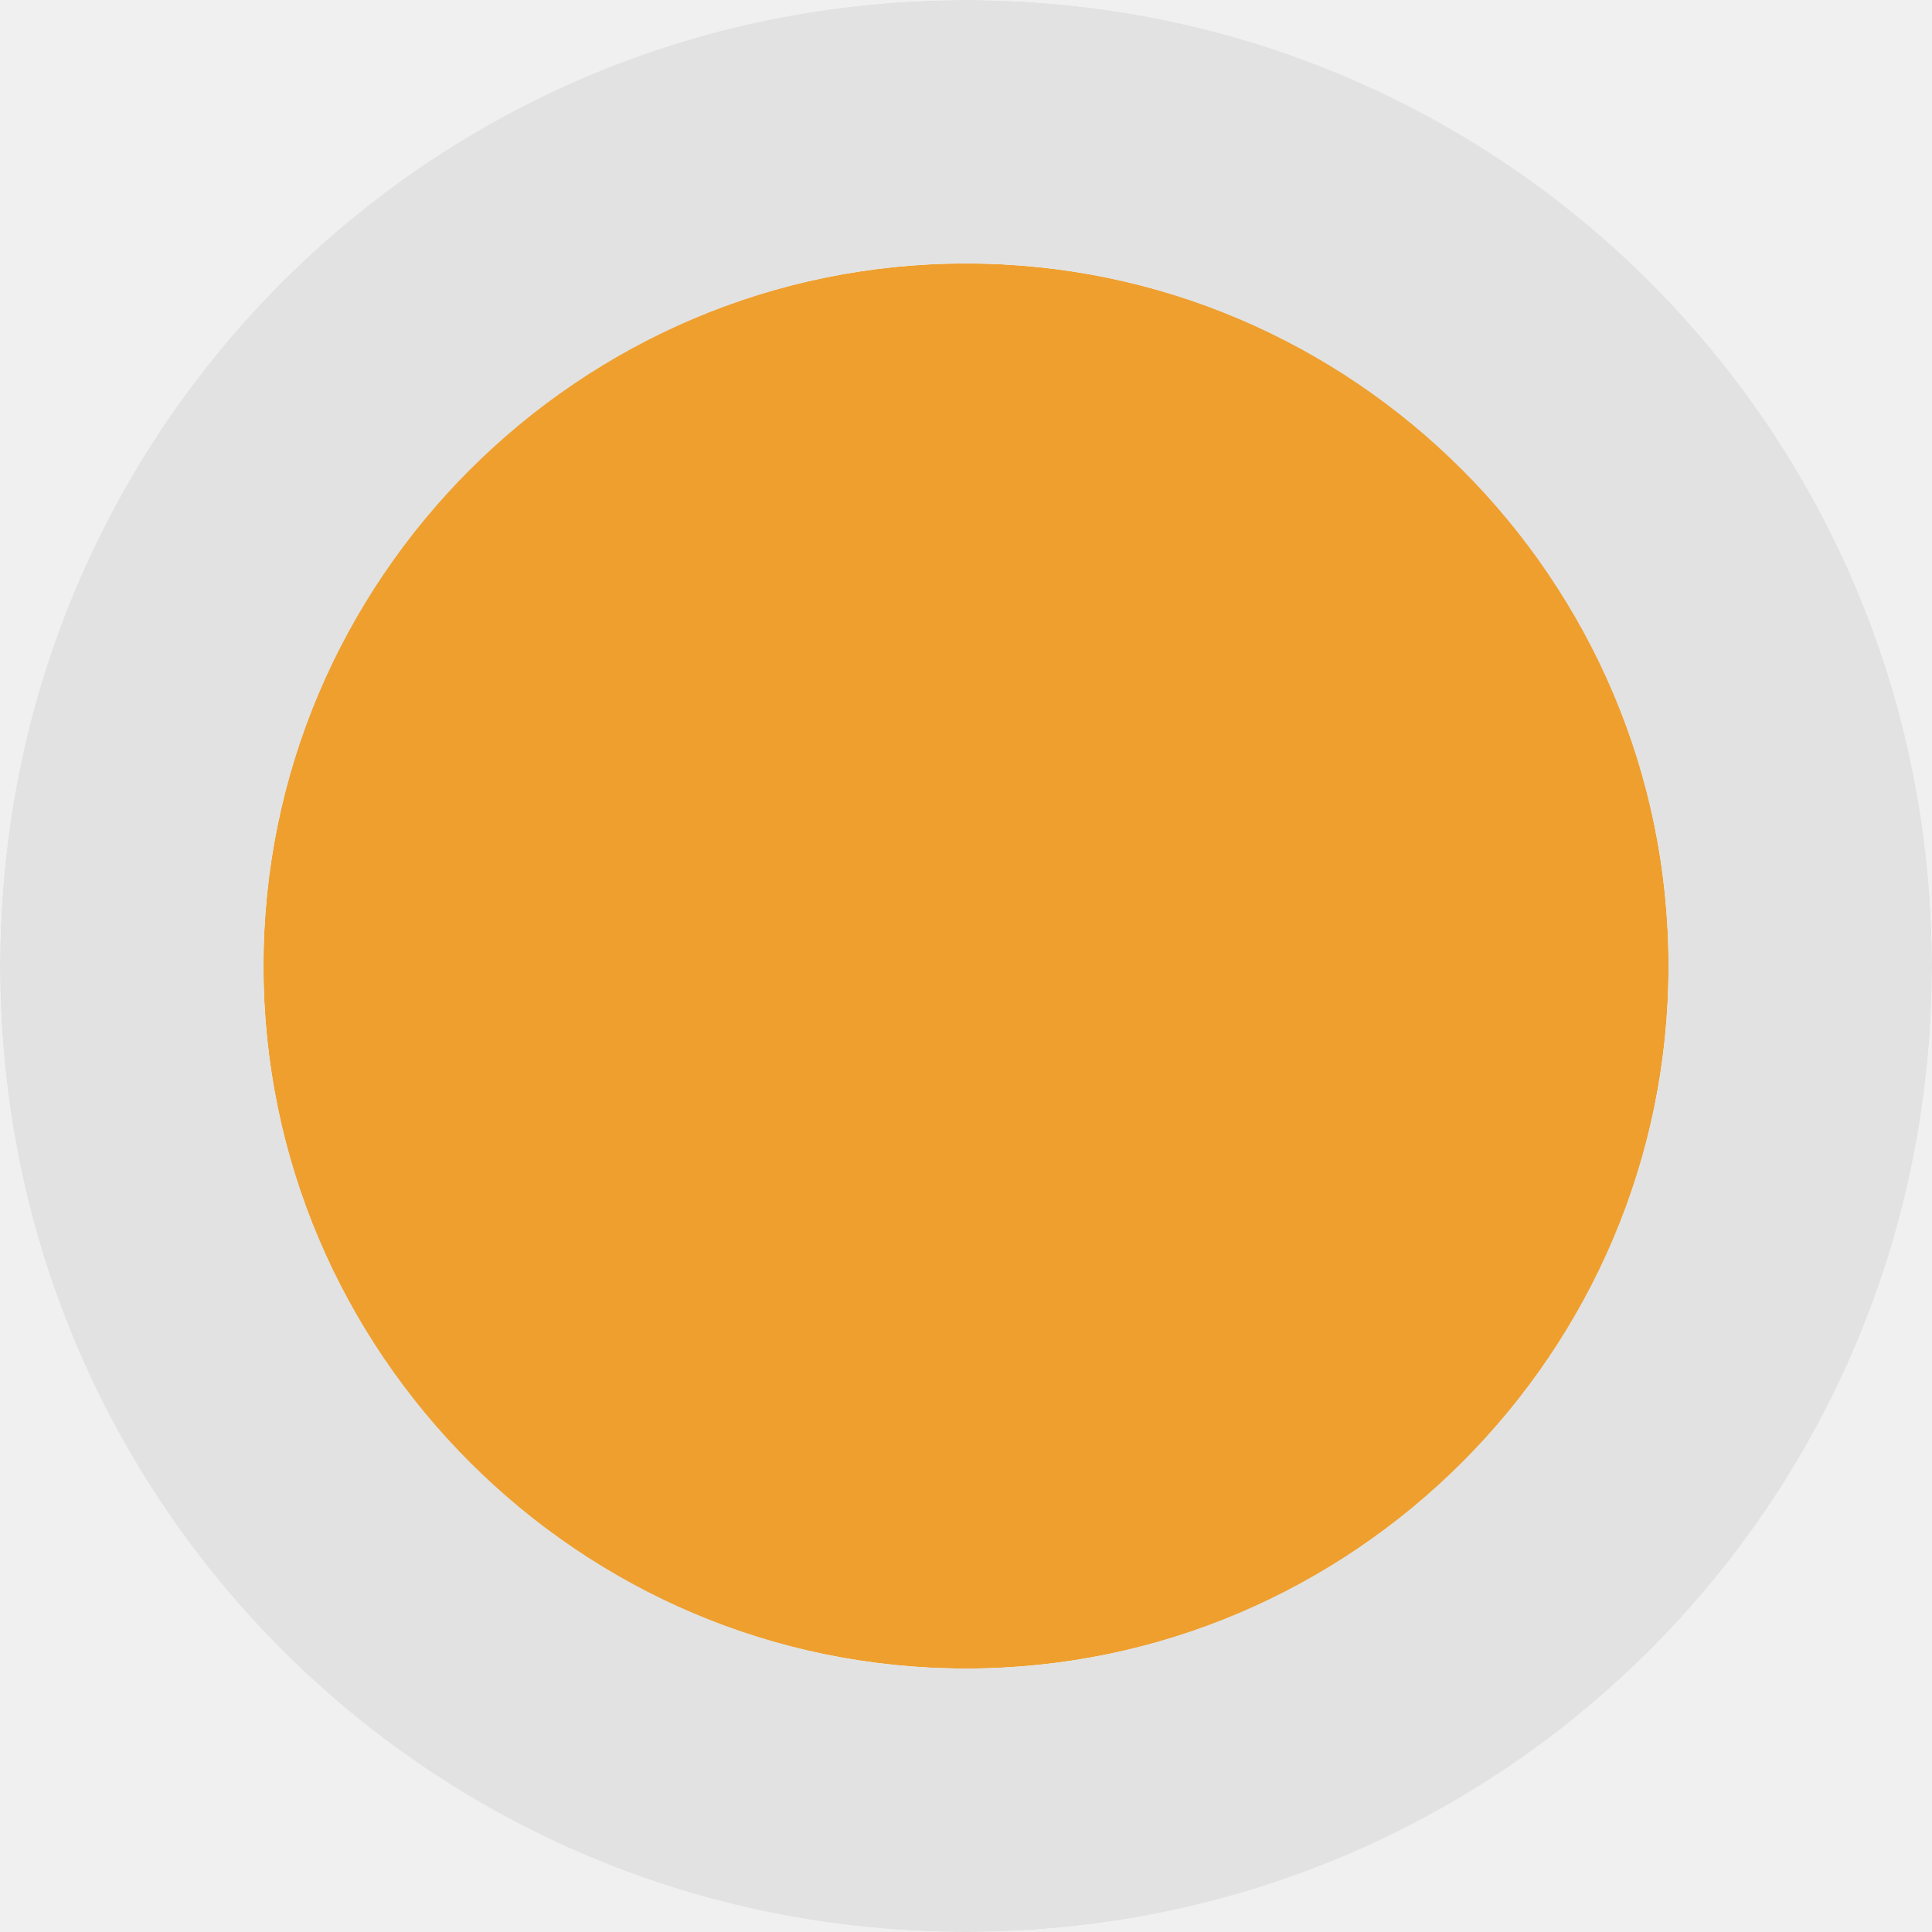
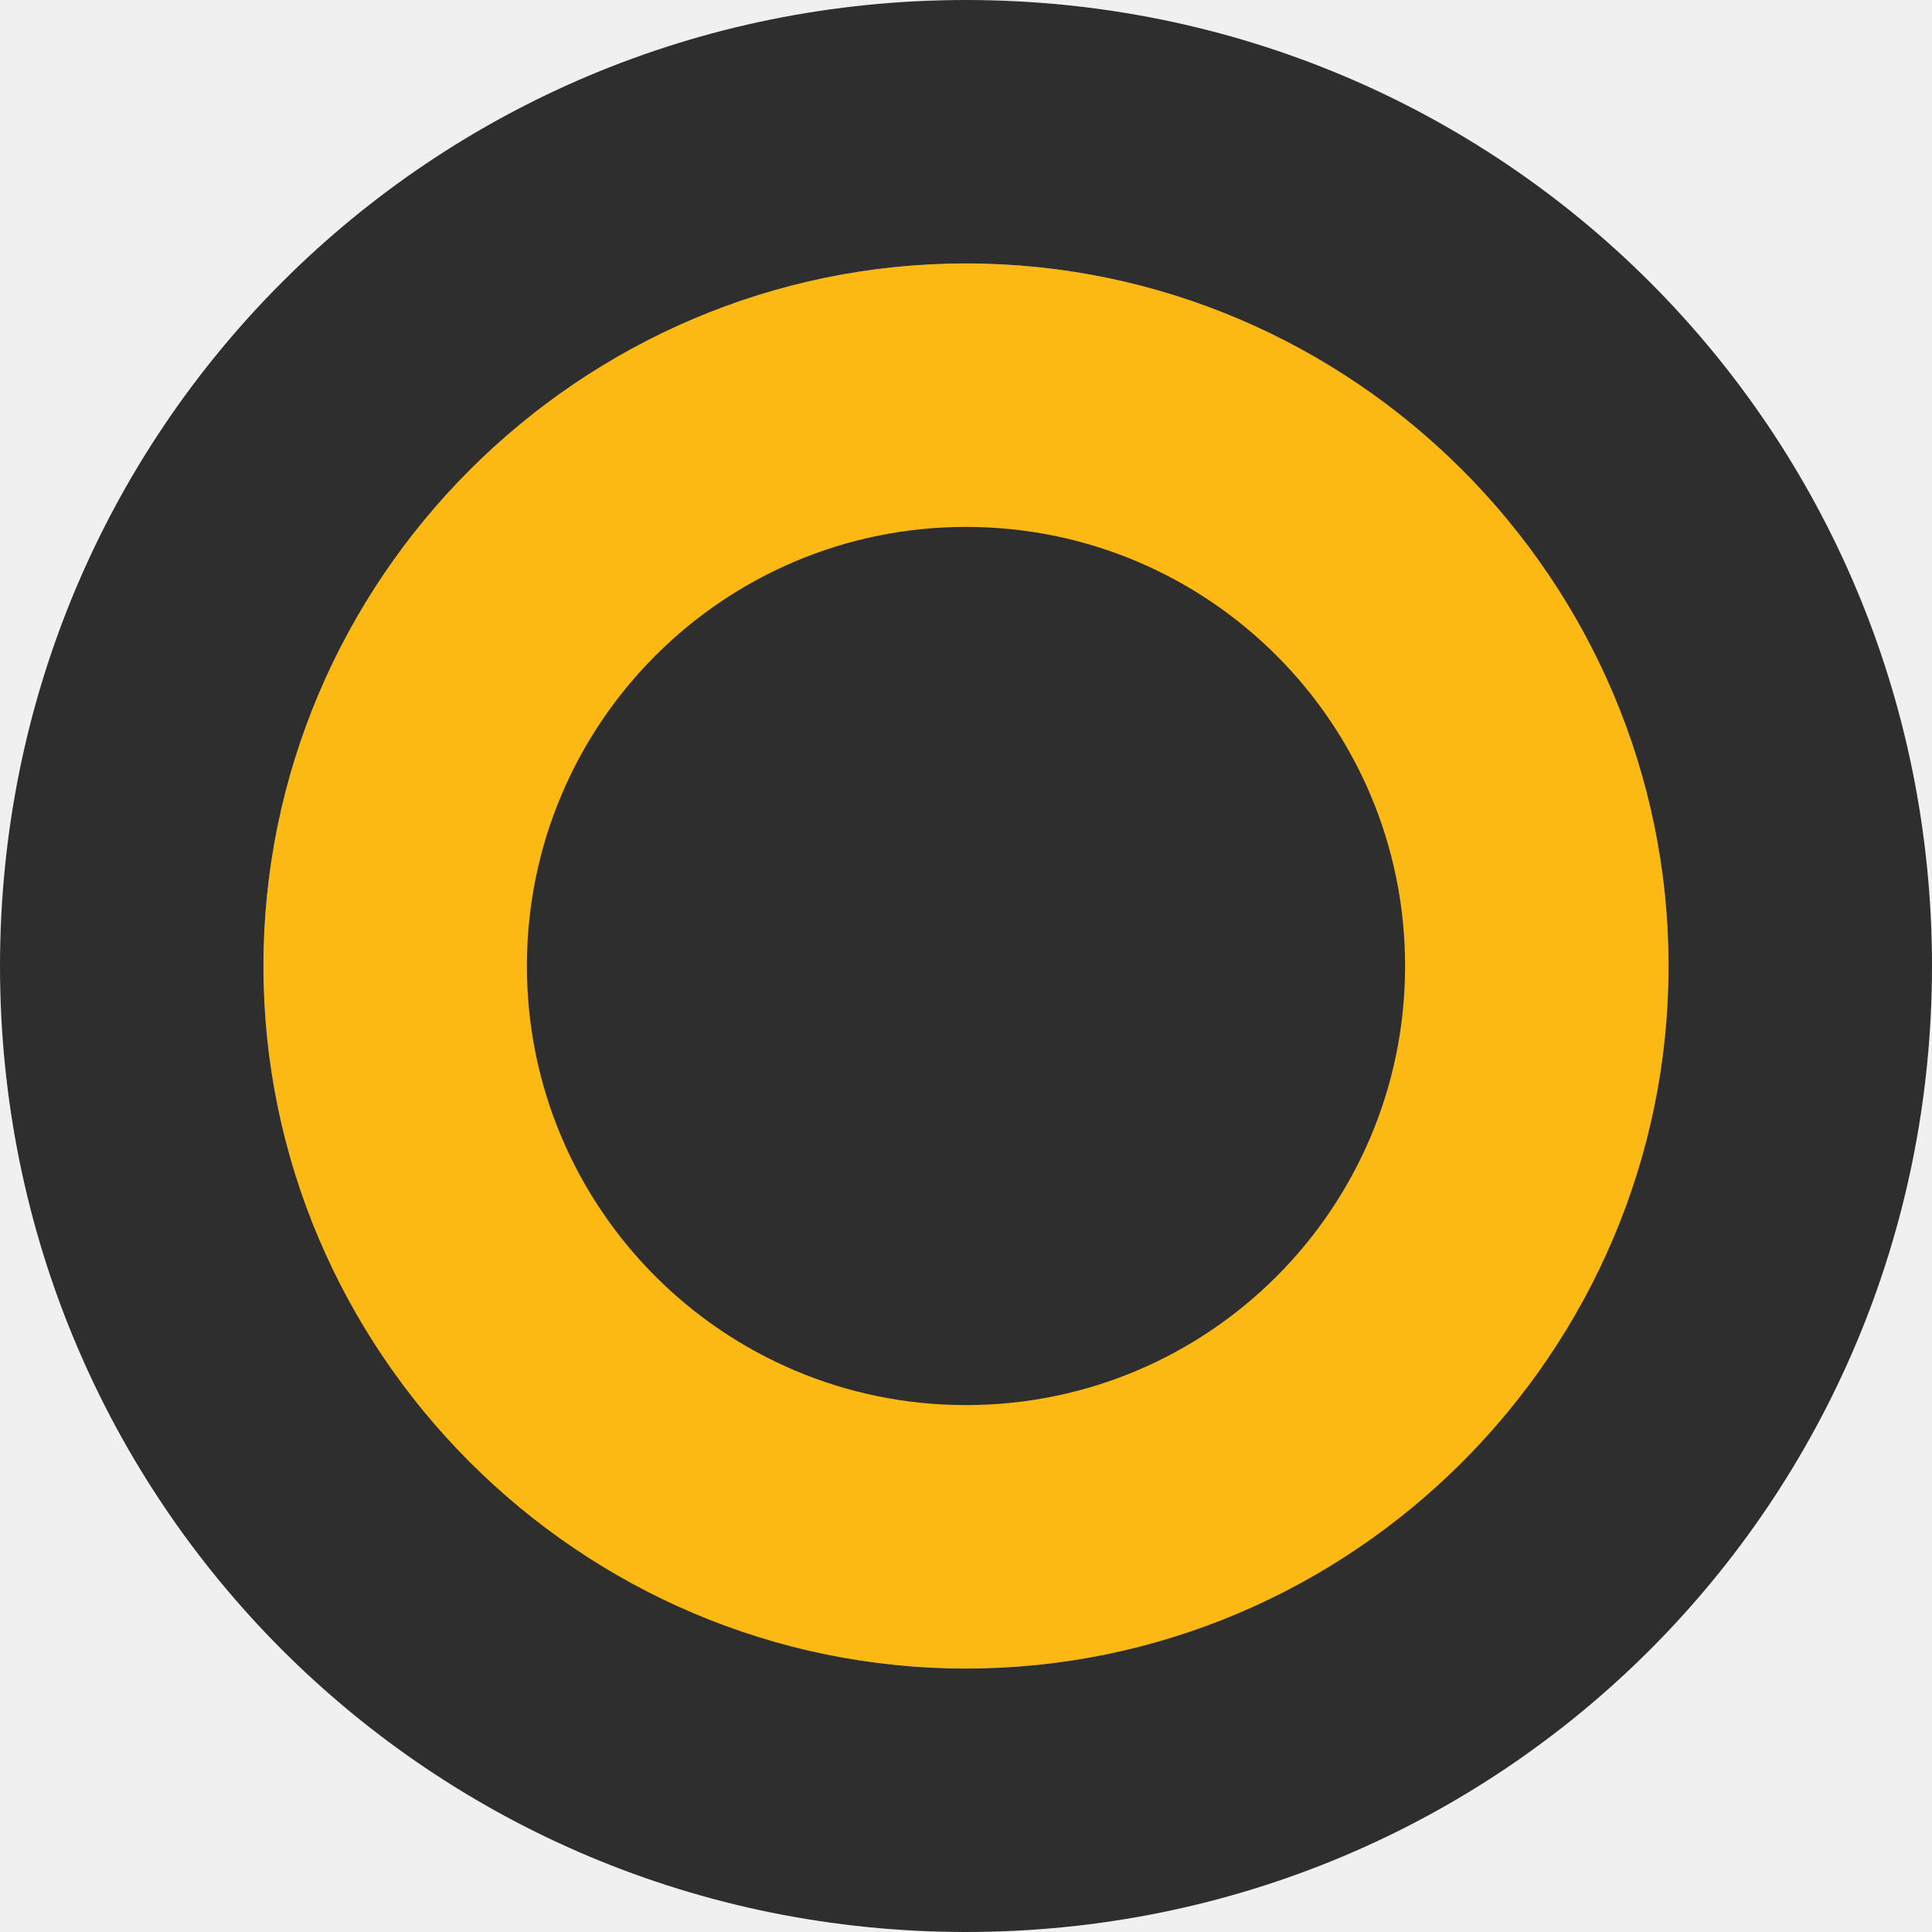
- <svg xmlns="http://www.w3.org/2000/svg" xmlns:xlink="http://www.w3.org/1999/xlink" version="1.1" id="Layer_1" x="0px" y="0px" viewBox="0 0 22 22" style="enable-background:new 0 0 22 22;" xml:space="preserve">
+ <svg xmlns="http://www.w3.org/2000/svg" version="1.1" id="Layer_1" x="0px" y="0px" viewBox="-286 409.9 22 22" style="enable-background:new -286 409.9 22 22;">
  <style type="text/css">
	.st0{fill:#FFFFFF;}
	.st1{fill:#B82E22;}
- 	.st2{fill:#EE9F2E;}
- 	.st3{fill:#E2E2E2;}
+ 	.st2{fill:#373737;}
+ 	.st3{clip-path:url(#SVGID_2_);fill:#FFFFFF;}
+ 	.st4{clip-path:url(#SVGID_4_);fill:#FFFFFF;}
+ 	.st5{fill:#DF3636;}
+ 	.st6{fill:#E2E2E2;}
</style>
-   <circle class="st0" cx="11" cy="11" r="11" />
-   <circle class="st1" cx="11" cy="11" r="8" />
-   <circle class="st0" cx="11" cy="11" r="11" />
-   <circle class="st0" cx="11" cy="11" r="8" />
-   <circle class="st2" cx="11" cy="11" r="8" />
+   <circle class="st0" cx="-275" cy="420.9" r="11" />
+   <circle class="st1" cx="-275" cy="420.9" r="8" />
+   <circle class="st0" cx="-275" cy="420.9" r="11" />
+   <circle class="st0" cx="-275" cy="420.9" r="8" />
+   <circle class="st2" cx="-275" cy="420.9" r="8" style="fill: rgb(253, 185, 19);" />
  <g>
-     <g>
-       <g>
-         <defs>
-           <circle id="SVGID_1_" cx="11" cy="11" r="8" />
-         </defs>
-         <clipPath id="SVGID_2_">
-           <use xlink:href="#SVGID_1_" style="overflow:visible;" />
-         </clipPath>
-       </g>
-     </g>
-     <g>
-       <g>
-         <defs>
-           <circle id="SVGID_3_" cx="11" cy="11" r="8" />
-         </defs>
-         <clipPath id="SVGID_4_">
-           <use xlink:href="#SVGID_3_" style="overflow:visible;" />
-         </clipPath>
-       </g>
-     </g>
+     <path class="st6" d="M-275,409.9c-6.1,0-11,4.9-11,11c0,6.1,4.9,11,11,11s11-4.9,11-11C-264,414.8-268.9,409.9-275,409.9z M-275,428.9c-4.4,0-8-3.6-8-8c0-4.4,3.6-8,8-8s8,3.6,8,8C-267,425.3-270.6,428.9-275,428.9z" style="fill: rgb(46, 46, 46);" />
  </g>
-   <g>
-     <path class="st3" d="M11,0C4.9,0,0,4.9,0,11s4.9,11,11,11s11-4.9,11-11S17.1,0,11,0z M11,19c-4.4,0-8-3.6-8-8s3.6-8,8-8s8,3.6,8,8   S15.4,19,11,19z" />
-   </g>
+   <circle class="st2" cx="-275" cy="420.9" r="5" style="fill: rgb(46, 46, 46);" />
</svg>
